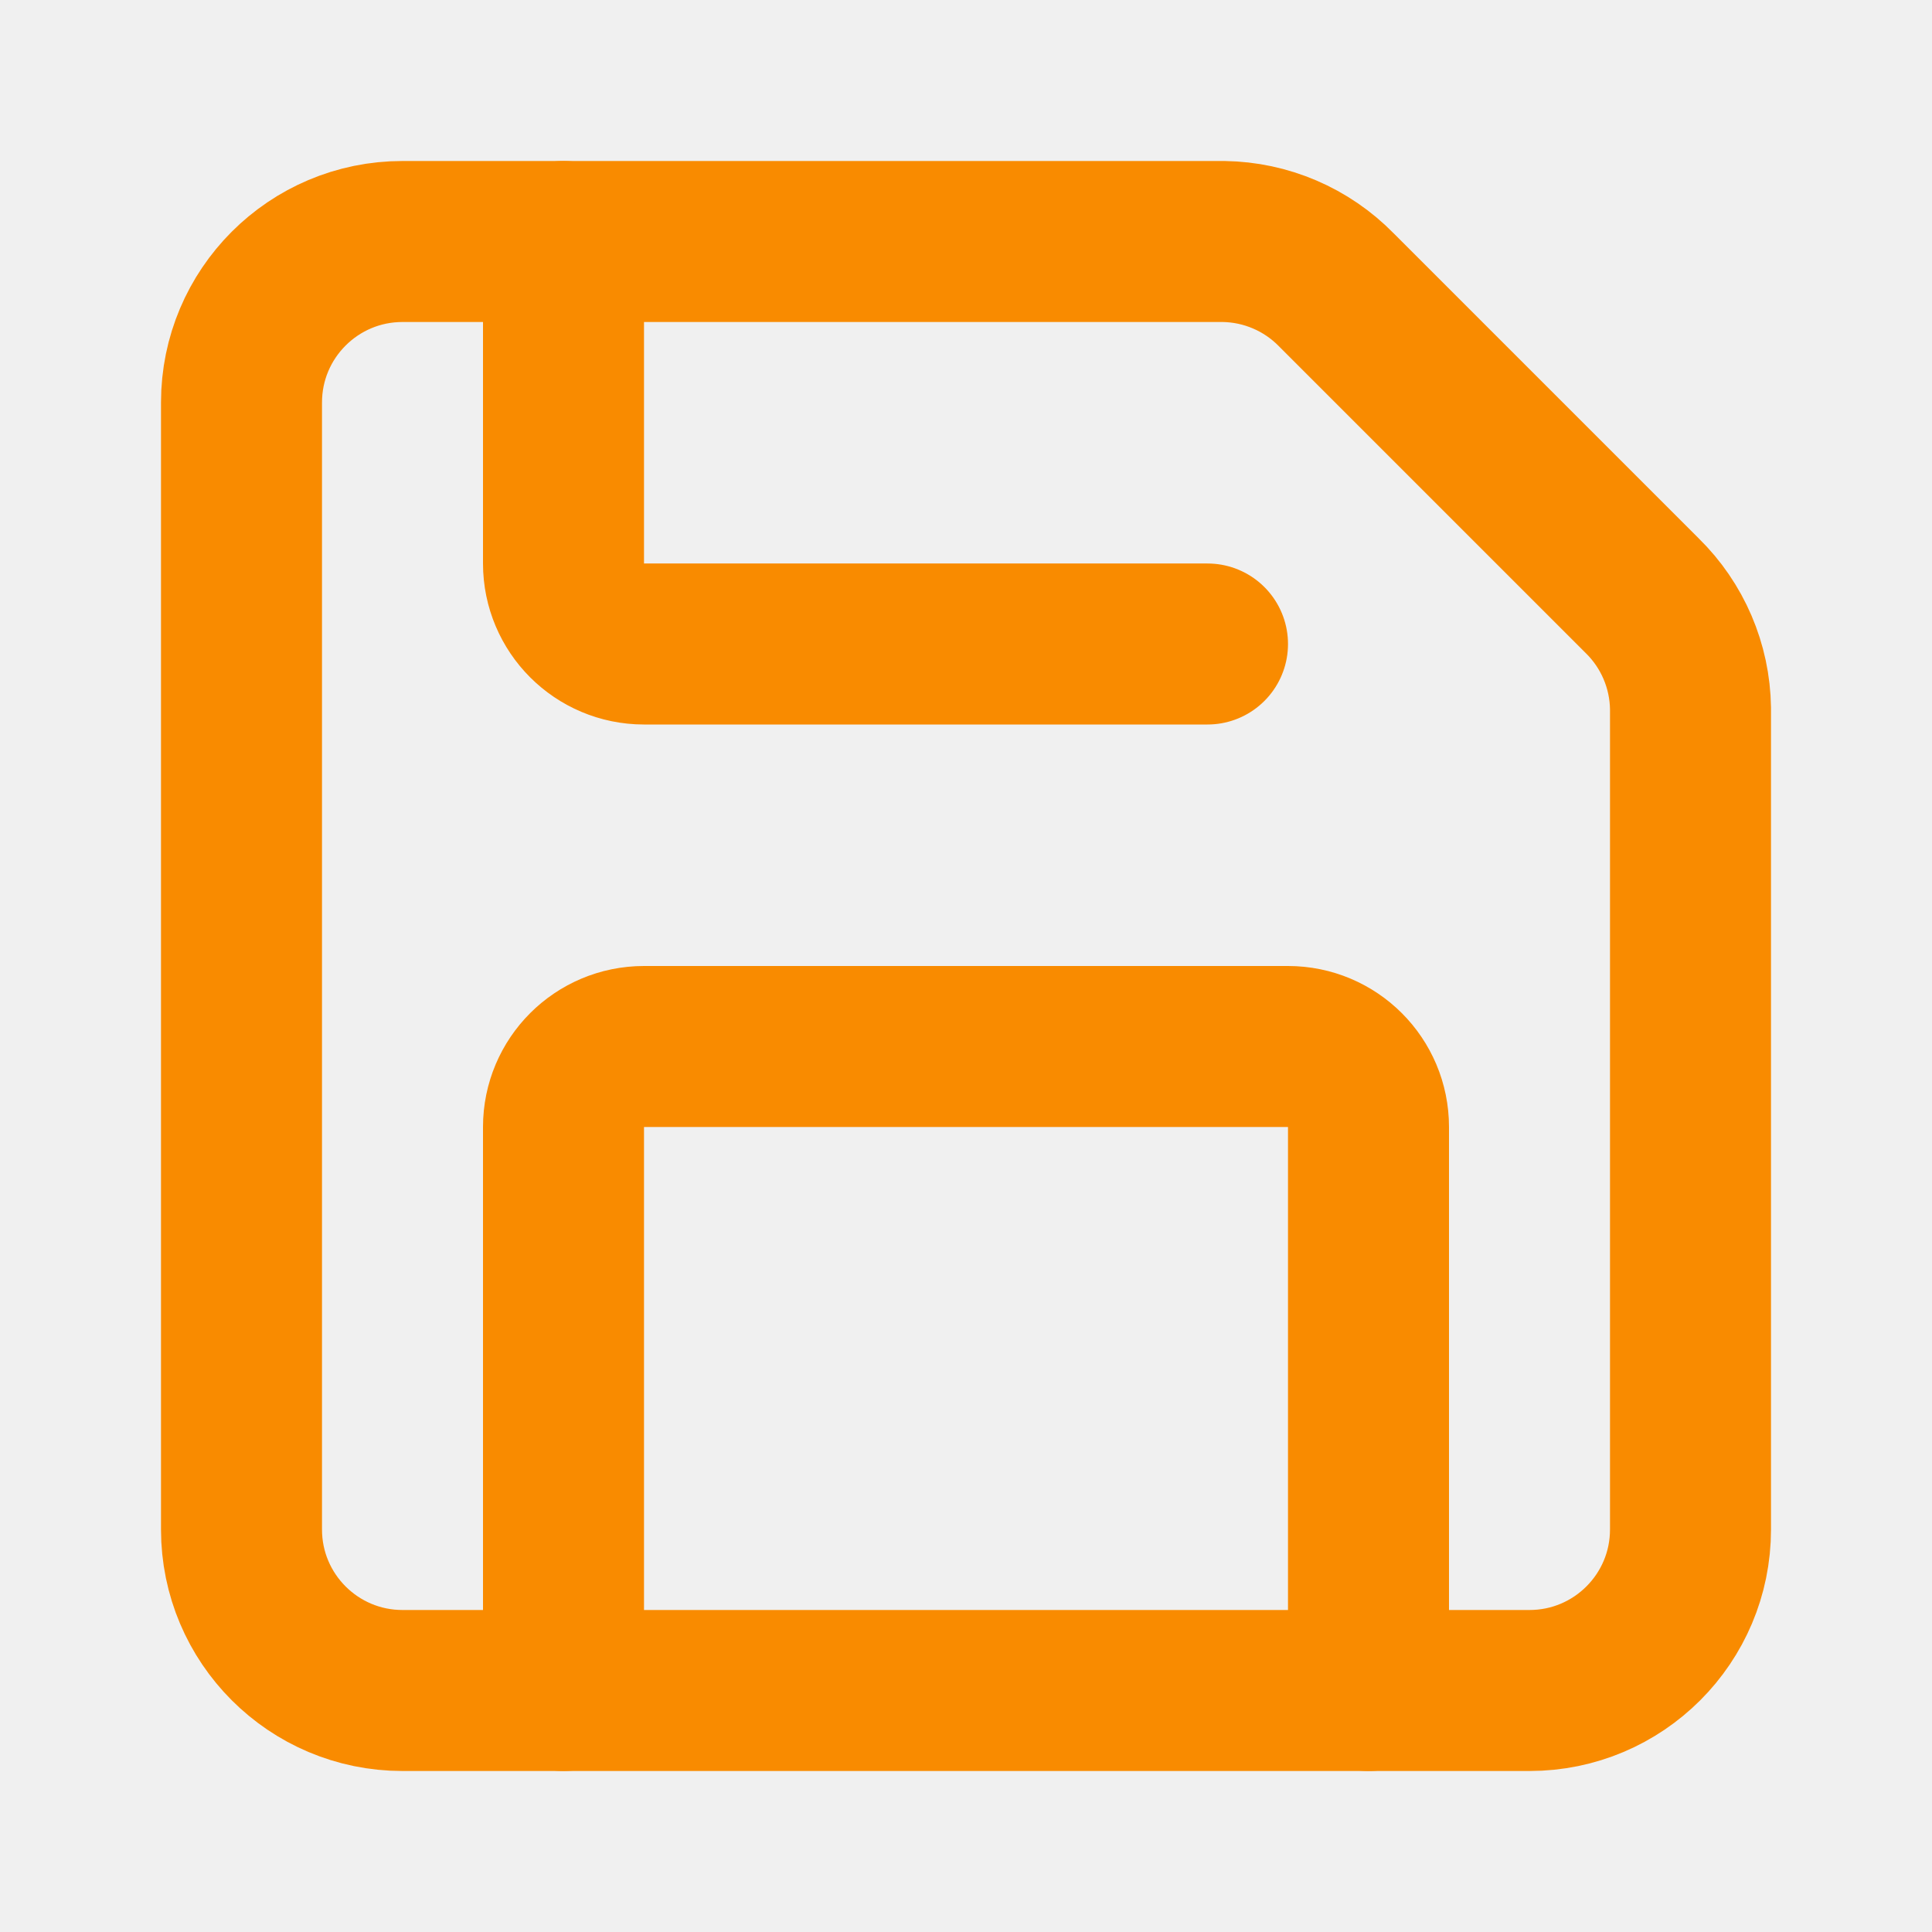
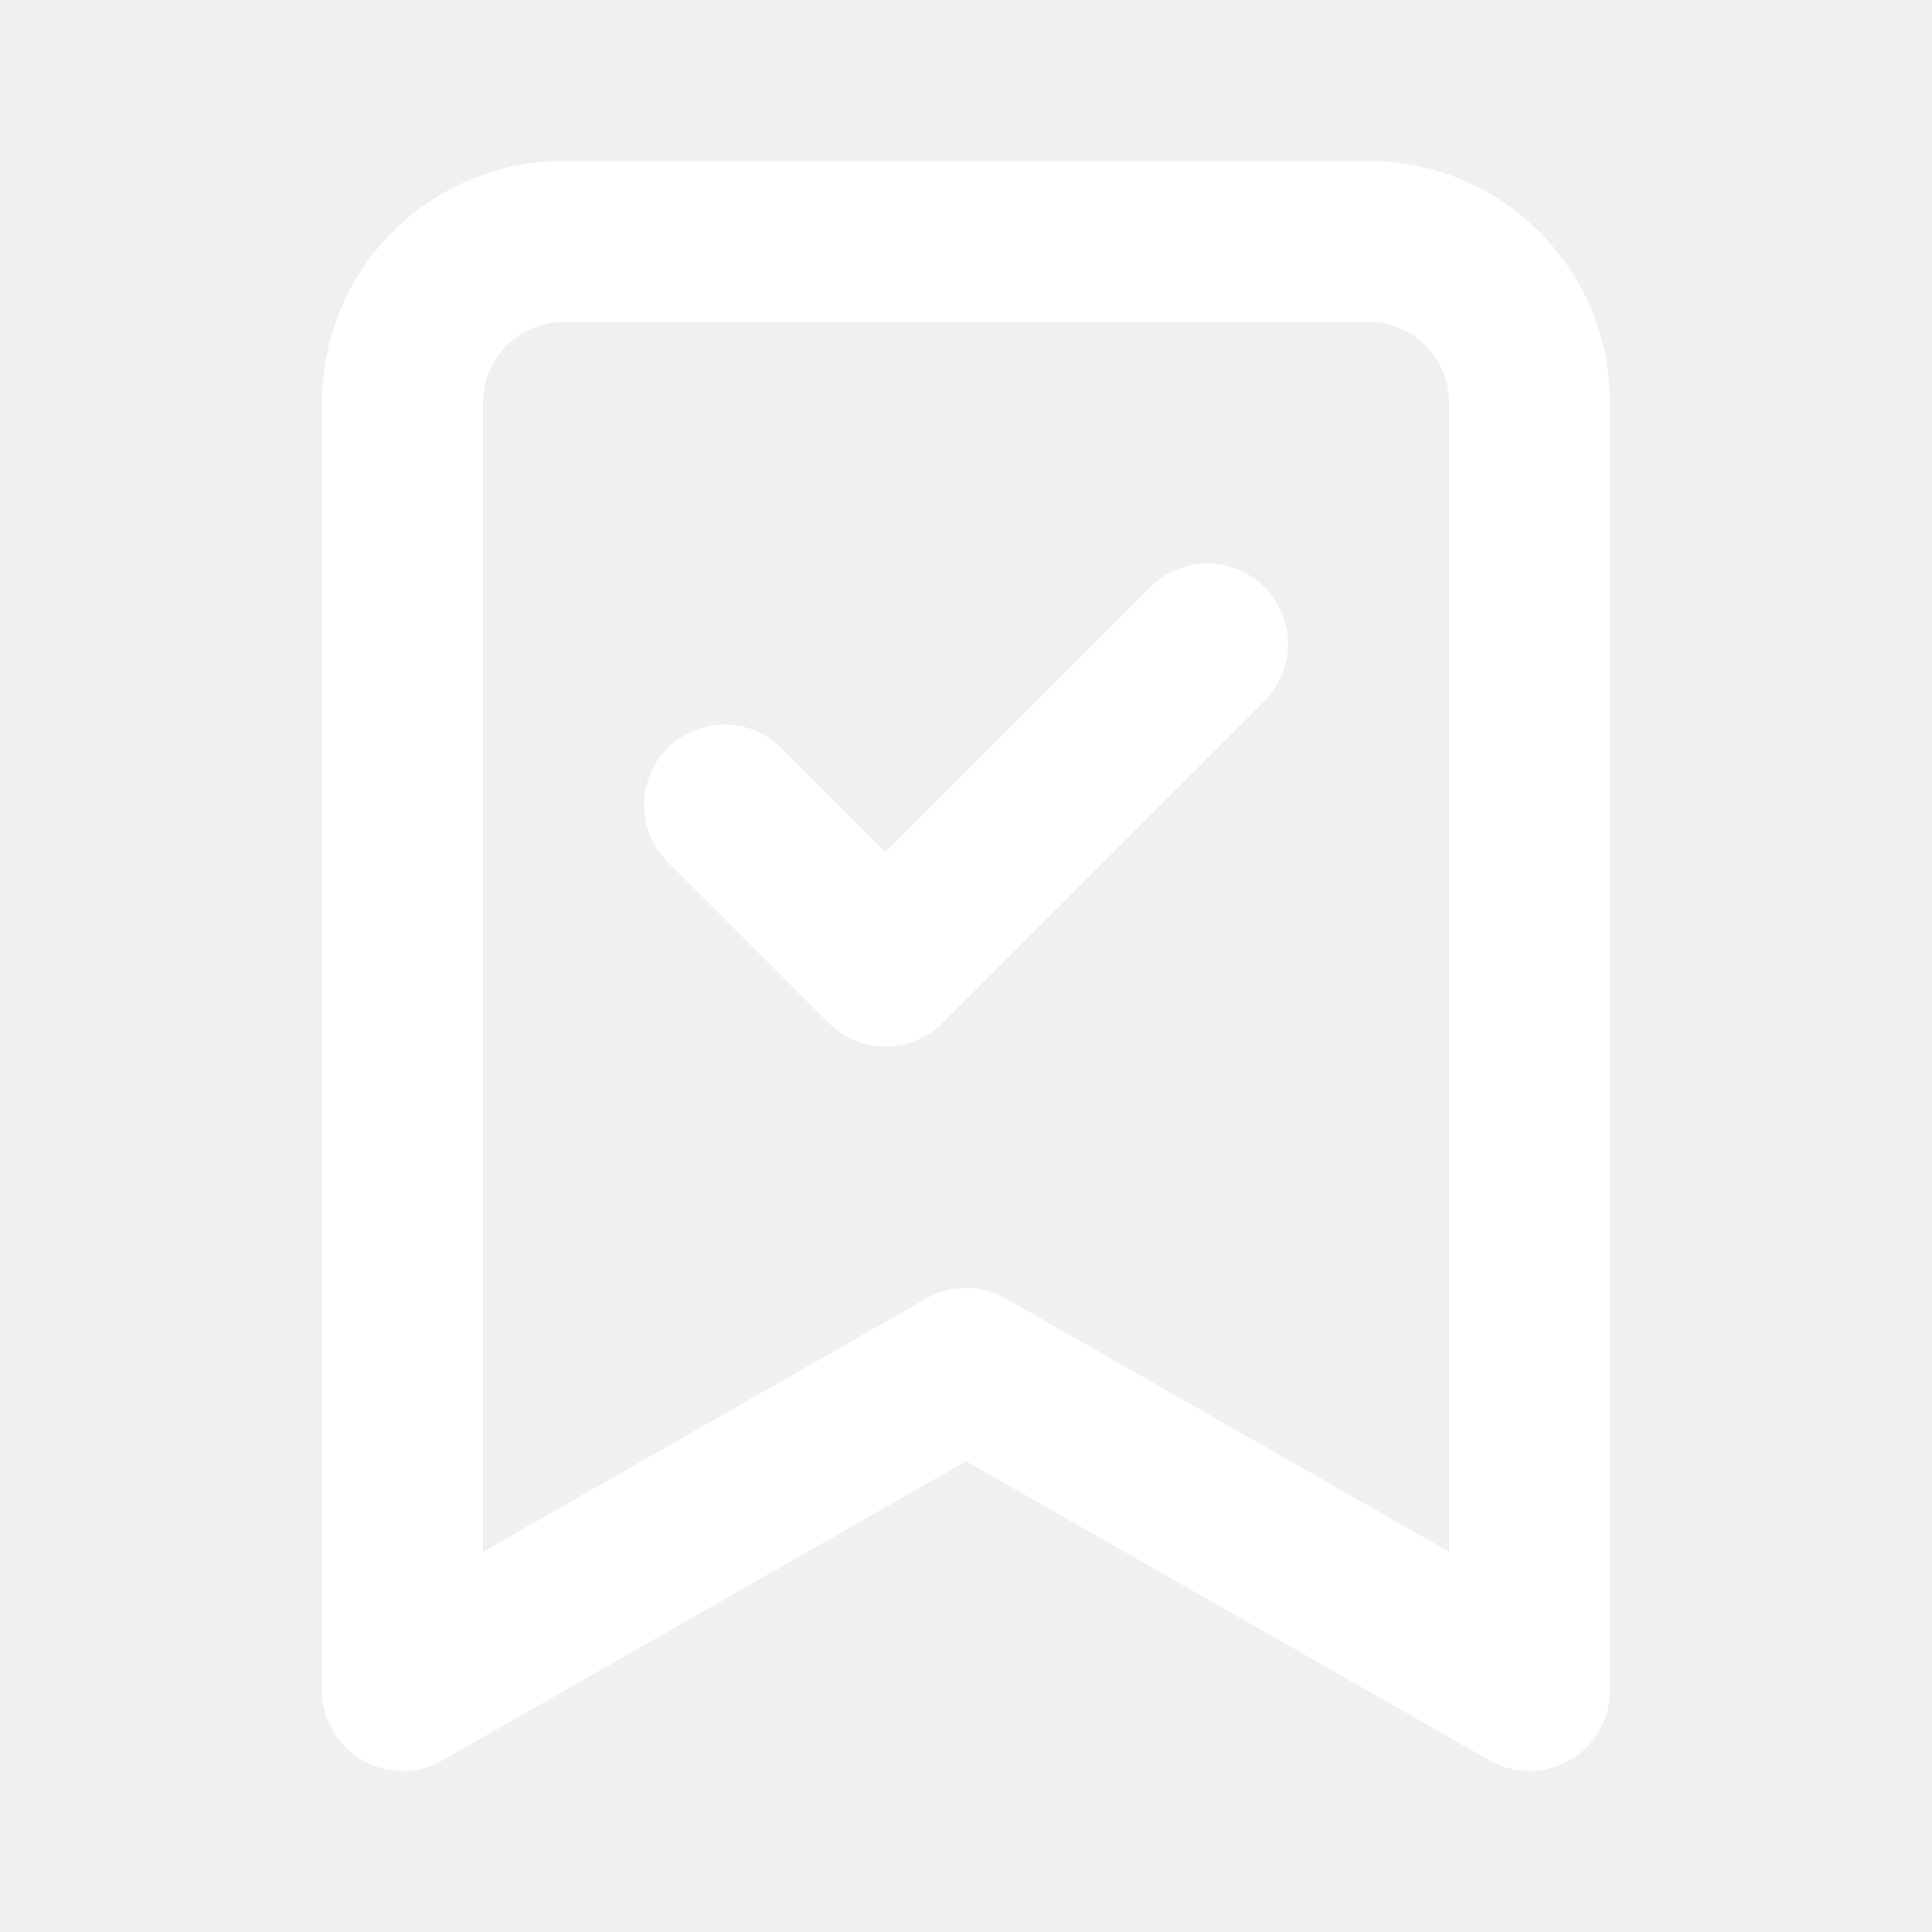
- <svg xmlns="http://www.w3.org/2000/svg" viewBox="0 0 24 24" width="24" height="24" fill="none" stroke="#f98b00" stroke-width="2" stroke-linecap="round" stroke-linejoin="round" style="opacity:1;">
-   <path d="M15.2 3a2 2 0 0 1 1.4.6l3.8 3.8a2 2 0 0 1 .6 1.4V19a2 2 0 0 1-2 2H5a2 2 0 0 1-2-2V5a2 2 0 0 1 2-2z" />
-   <path d="M17 21v-7a1 1 0 0 0-1-1H8a1 1 0 0 0-1 1v7M7 3v4a1 1 0 0 0 1 1h7" />
+ <svg xmlns="http://www.w3.org/2000/svg" viewBox="0 0 24 24" width="24" height="24" fill="none" stroke="#FFFFFF" stroke-width="2" stroke-linecap="round" stroke-linejoin="round" style="opacity:1;">
+   <path d="m19 21l-7-4l-7 4V5a2 2 0 0 1 2-2h10a2 2 0 0 1 2 2Z" />
+   <path d="m9 10l2 2l4-4" />
</svg>
